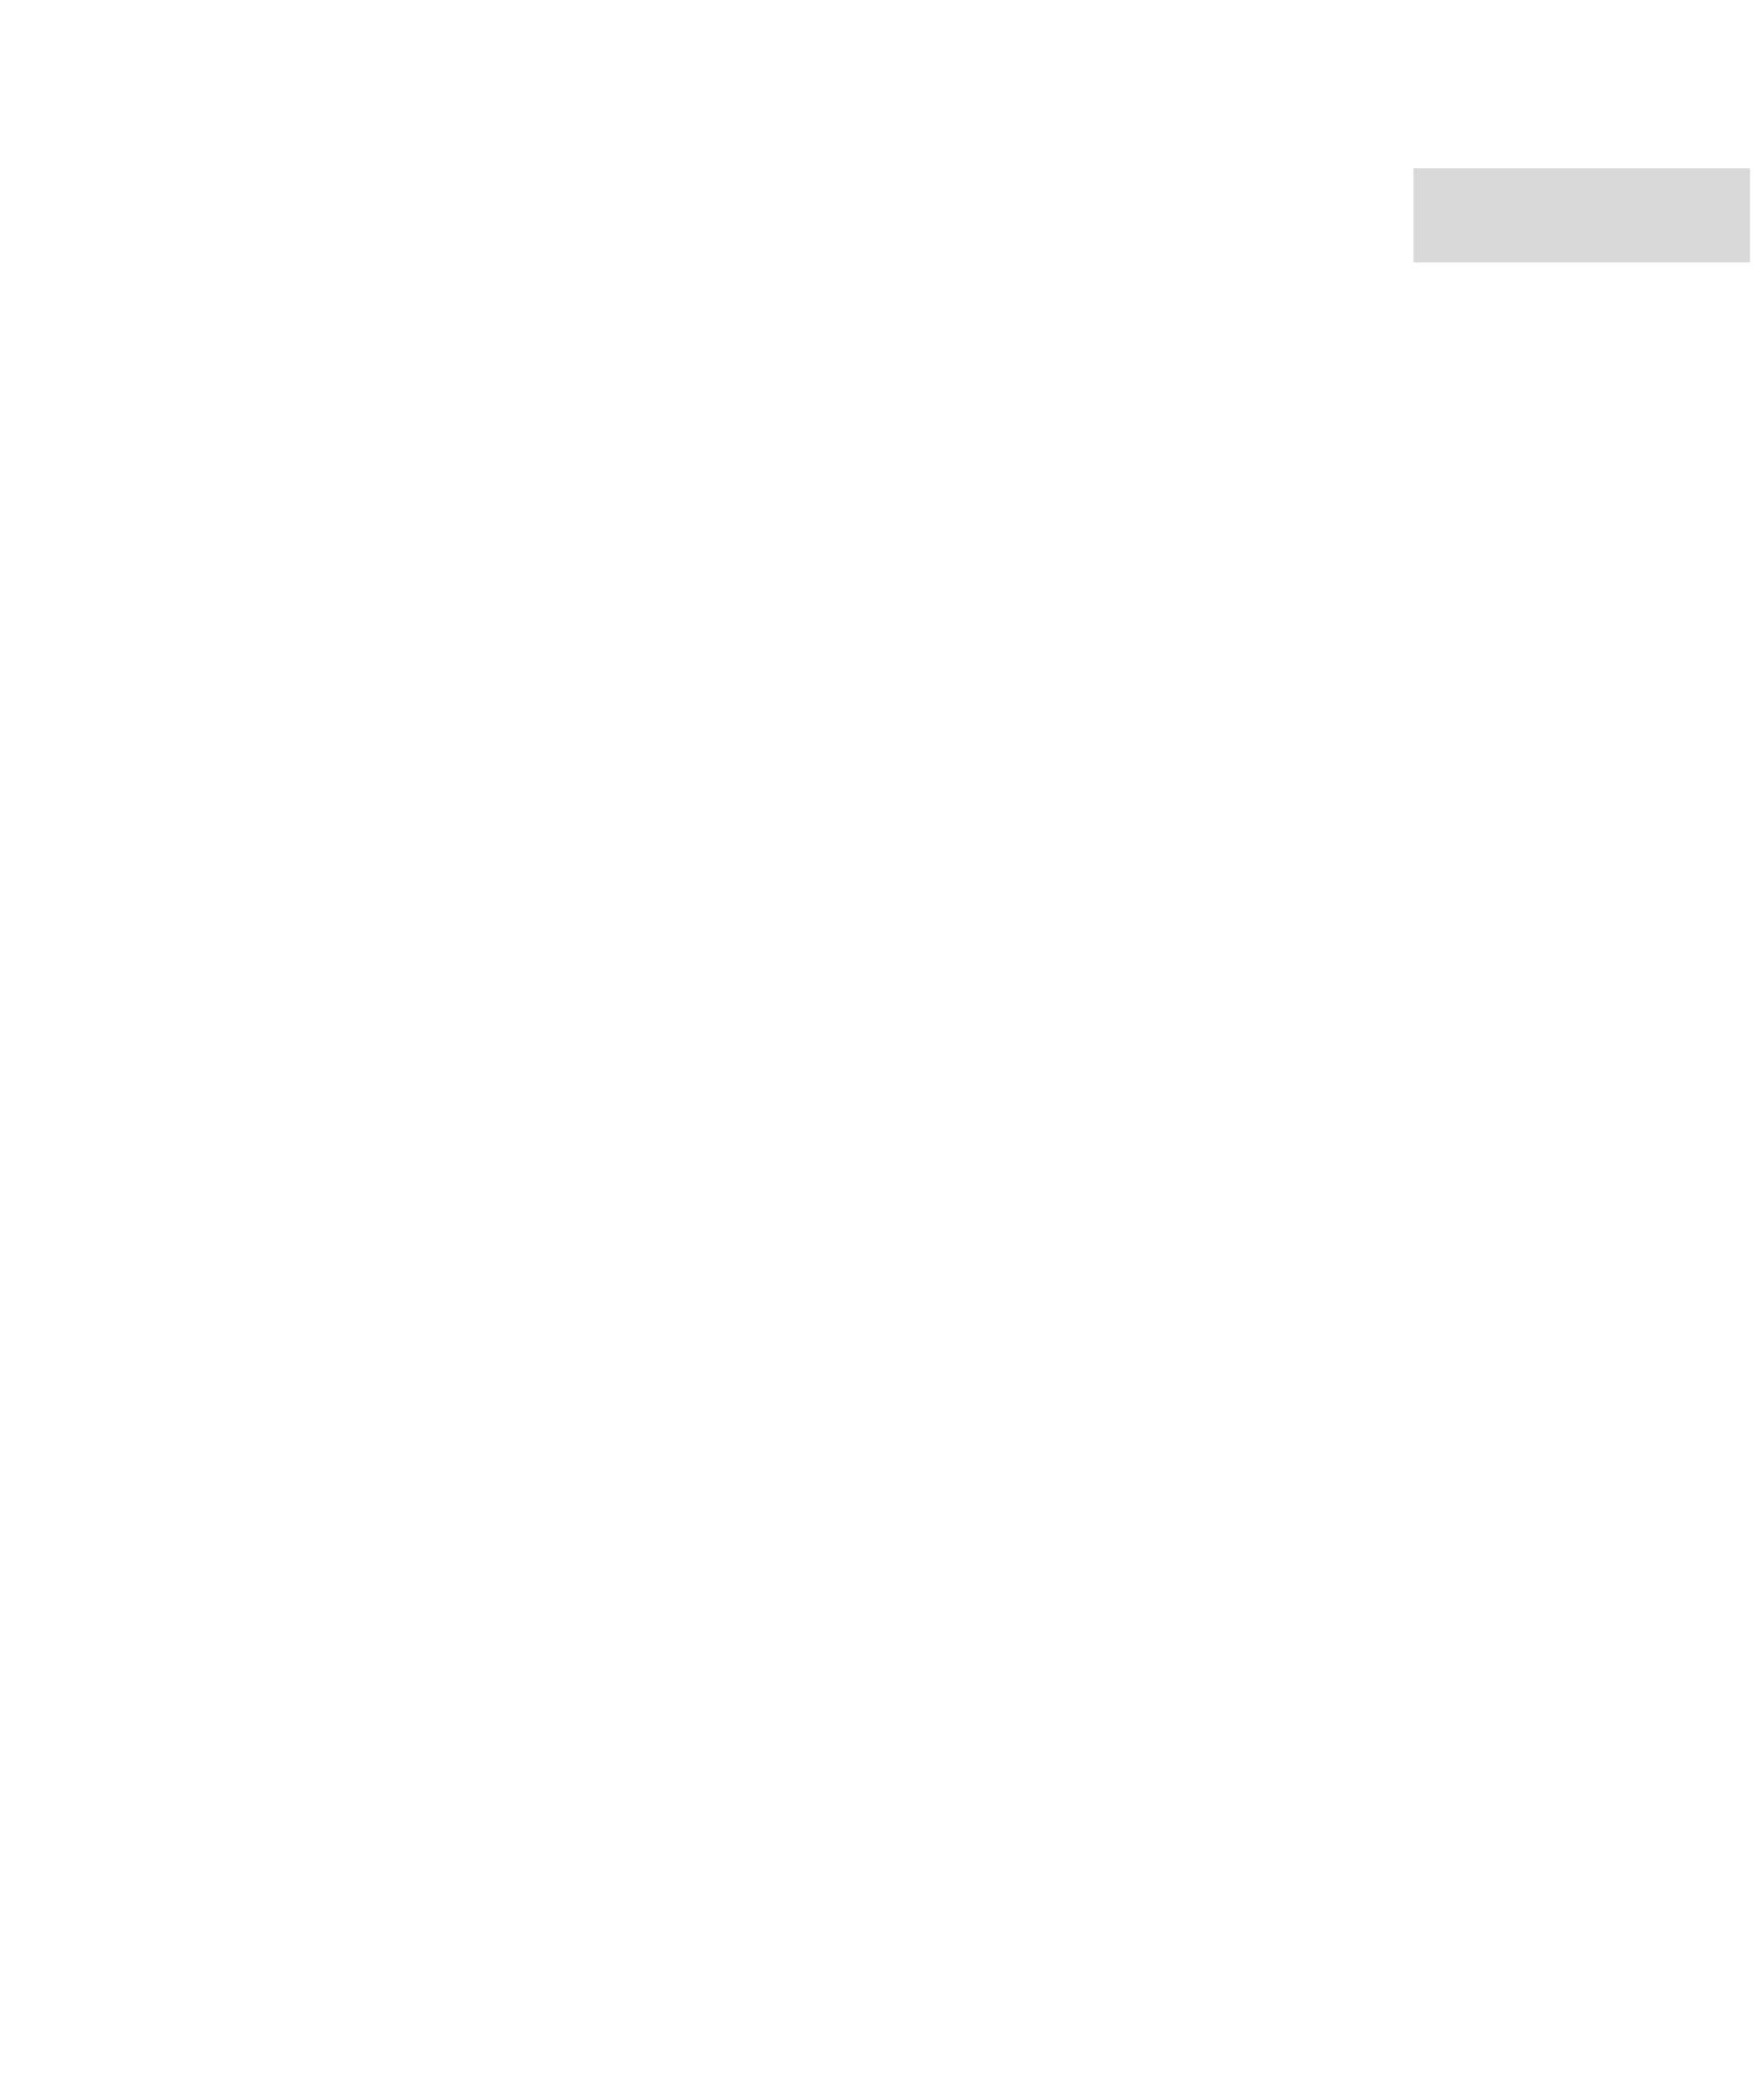
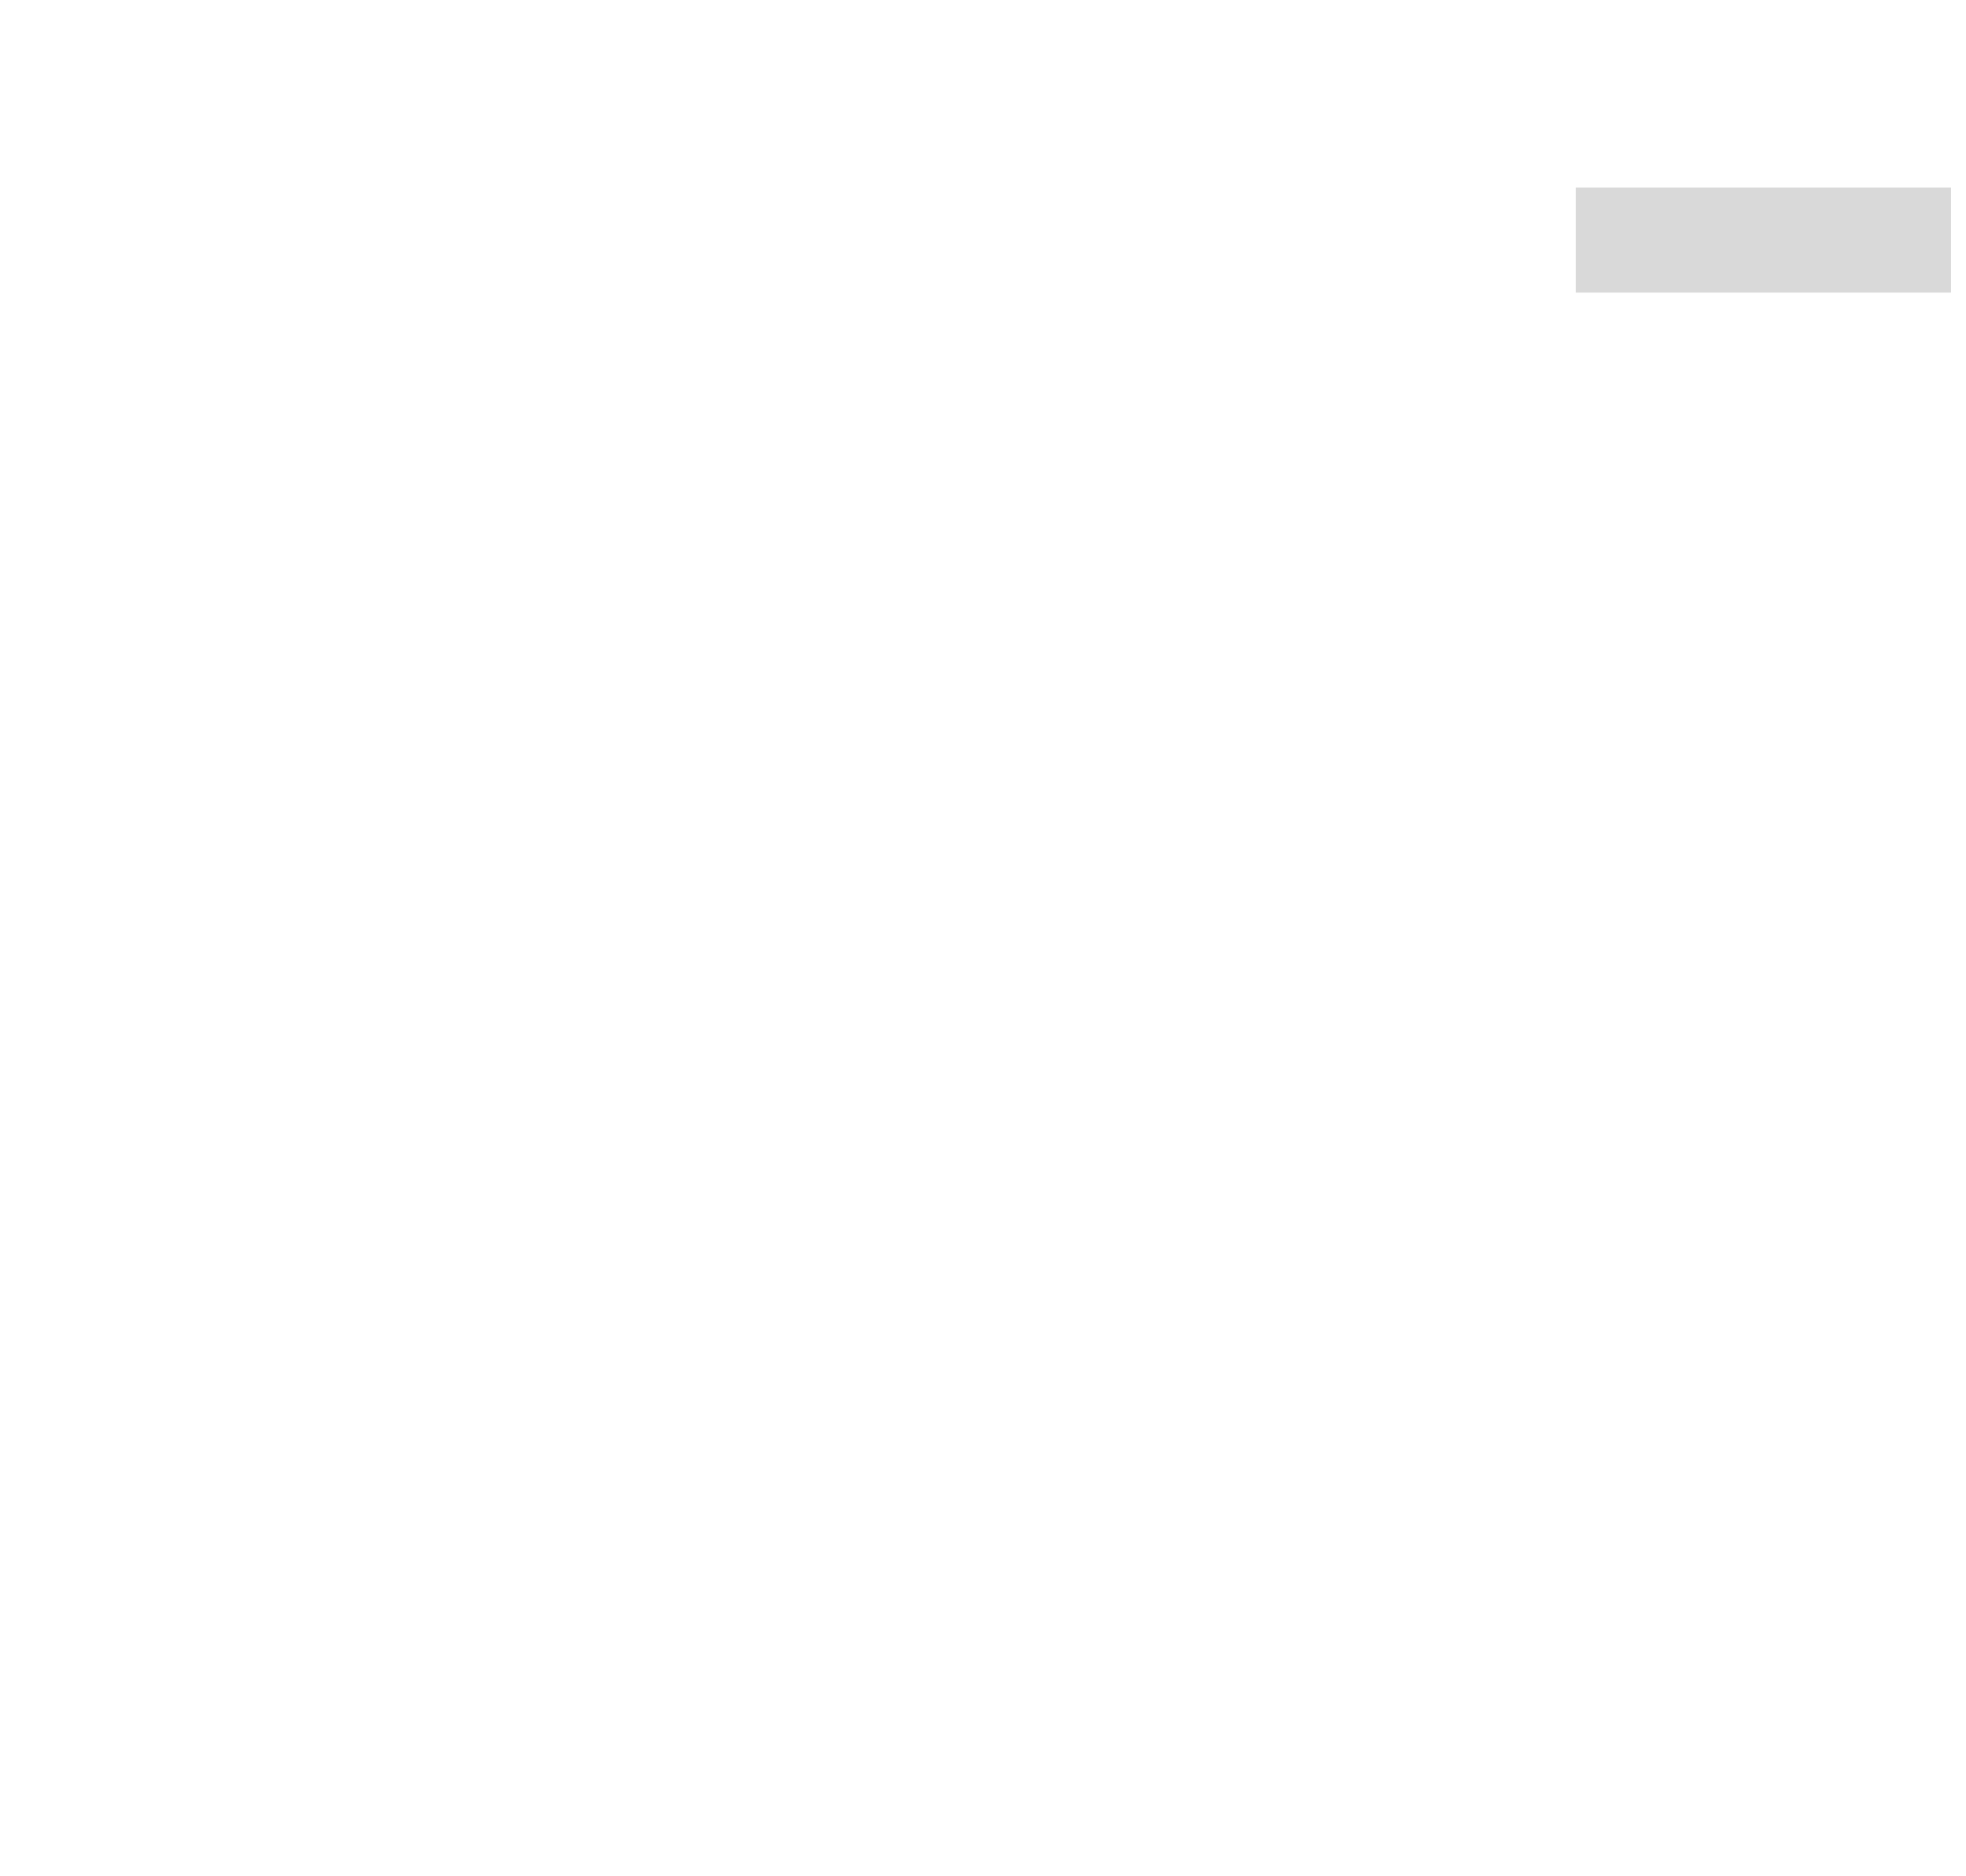
- <svg xmlns="http://www.w3.org/2000/svg" width="262" height="312" viewBox="0 0 262 312" version="1.1" id="svg5">
+ <svg xmlns="http://www.w3.org/2000/svg" width="262" height="250" viewBox="0 0 262 250" version="1.1" id="svg5">
  <defs id="defs2">
    <clipPath clipPathUnits="userSpaceOnUse" id="clipPath16518">
      <path style="color:#000000;fill:#999999;fill-opacity:0.4;-inkscape-stroke:none" d="m 13,2 h 236 c 6.111,0 11,4.889 11,11 v 286 c 0,6.111 -4.889,11 -11,11 H 13 C 6.889,310 2,305.111 2,299 V 13 C 2,6.889 6.889,2 13,2 Z" id="path16520" />
    </clipPath>
  </defs>
  <g id="layer1">
    <rect style="fill:#d9d9d9;fill-opacity:1;stroke:#404040;stroke-width:0" id="rect297" width="50" height="14" x="210" y="25" />
  </g>
</svg>
